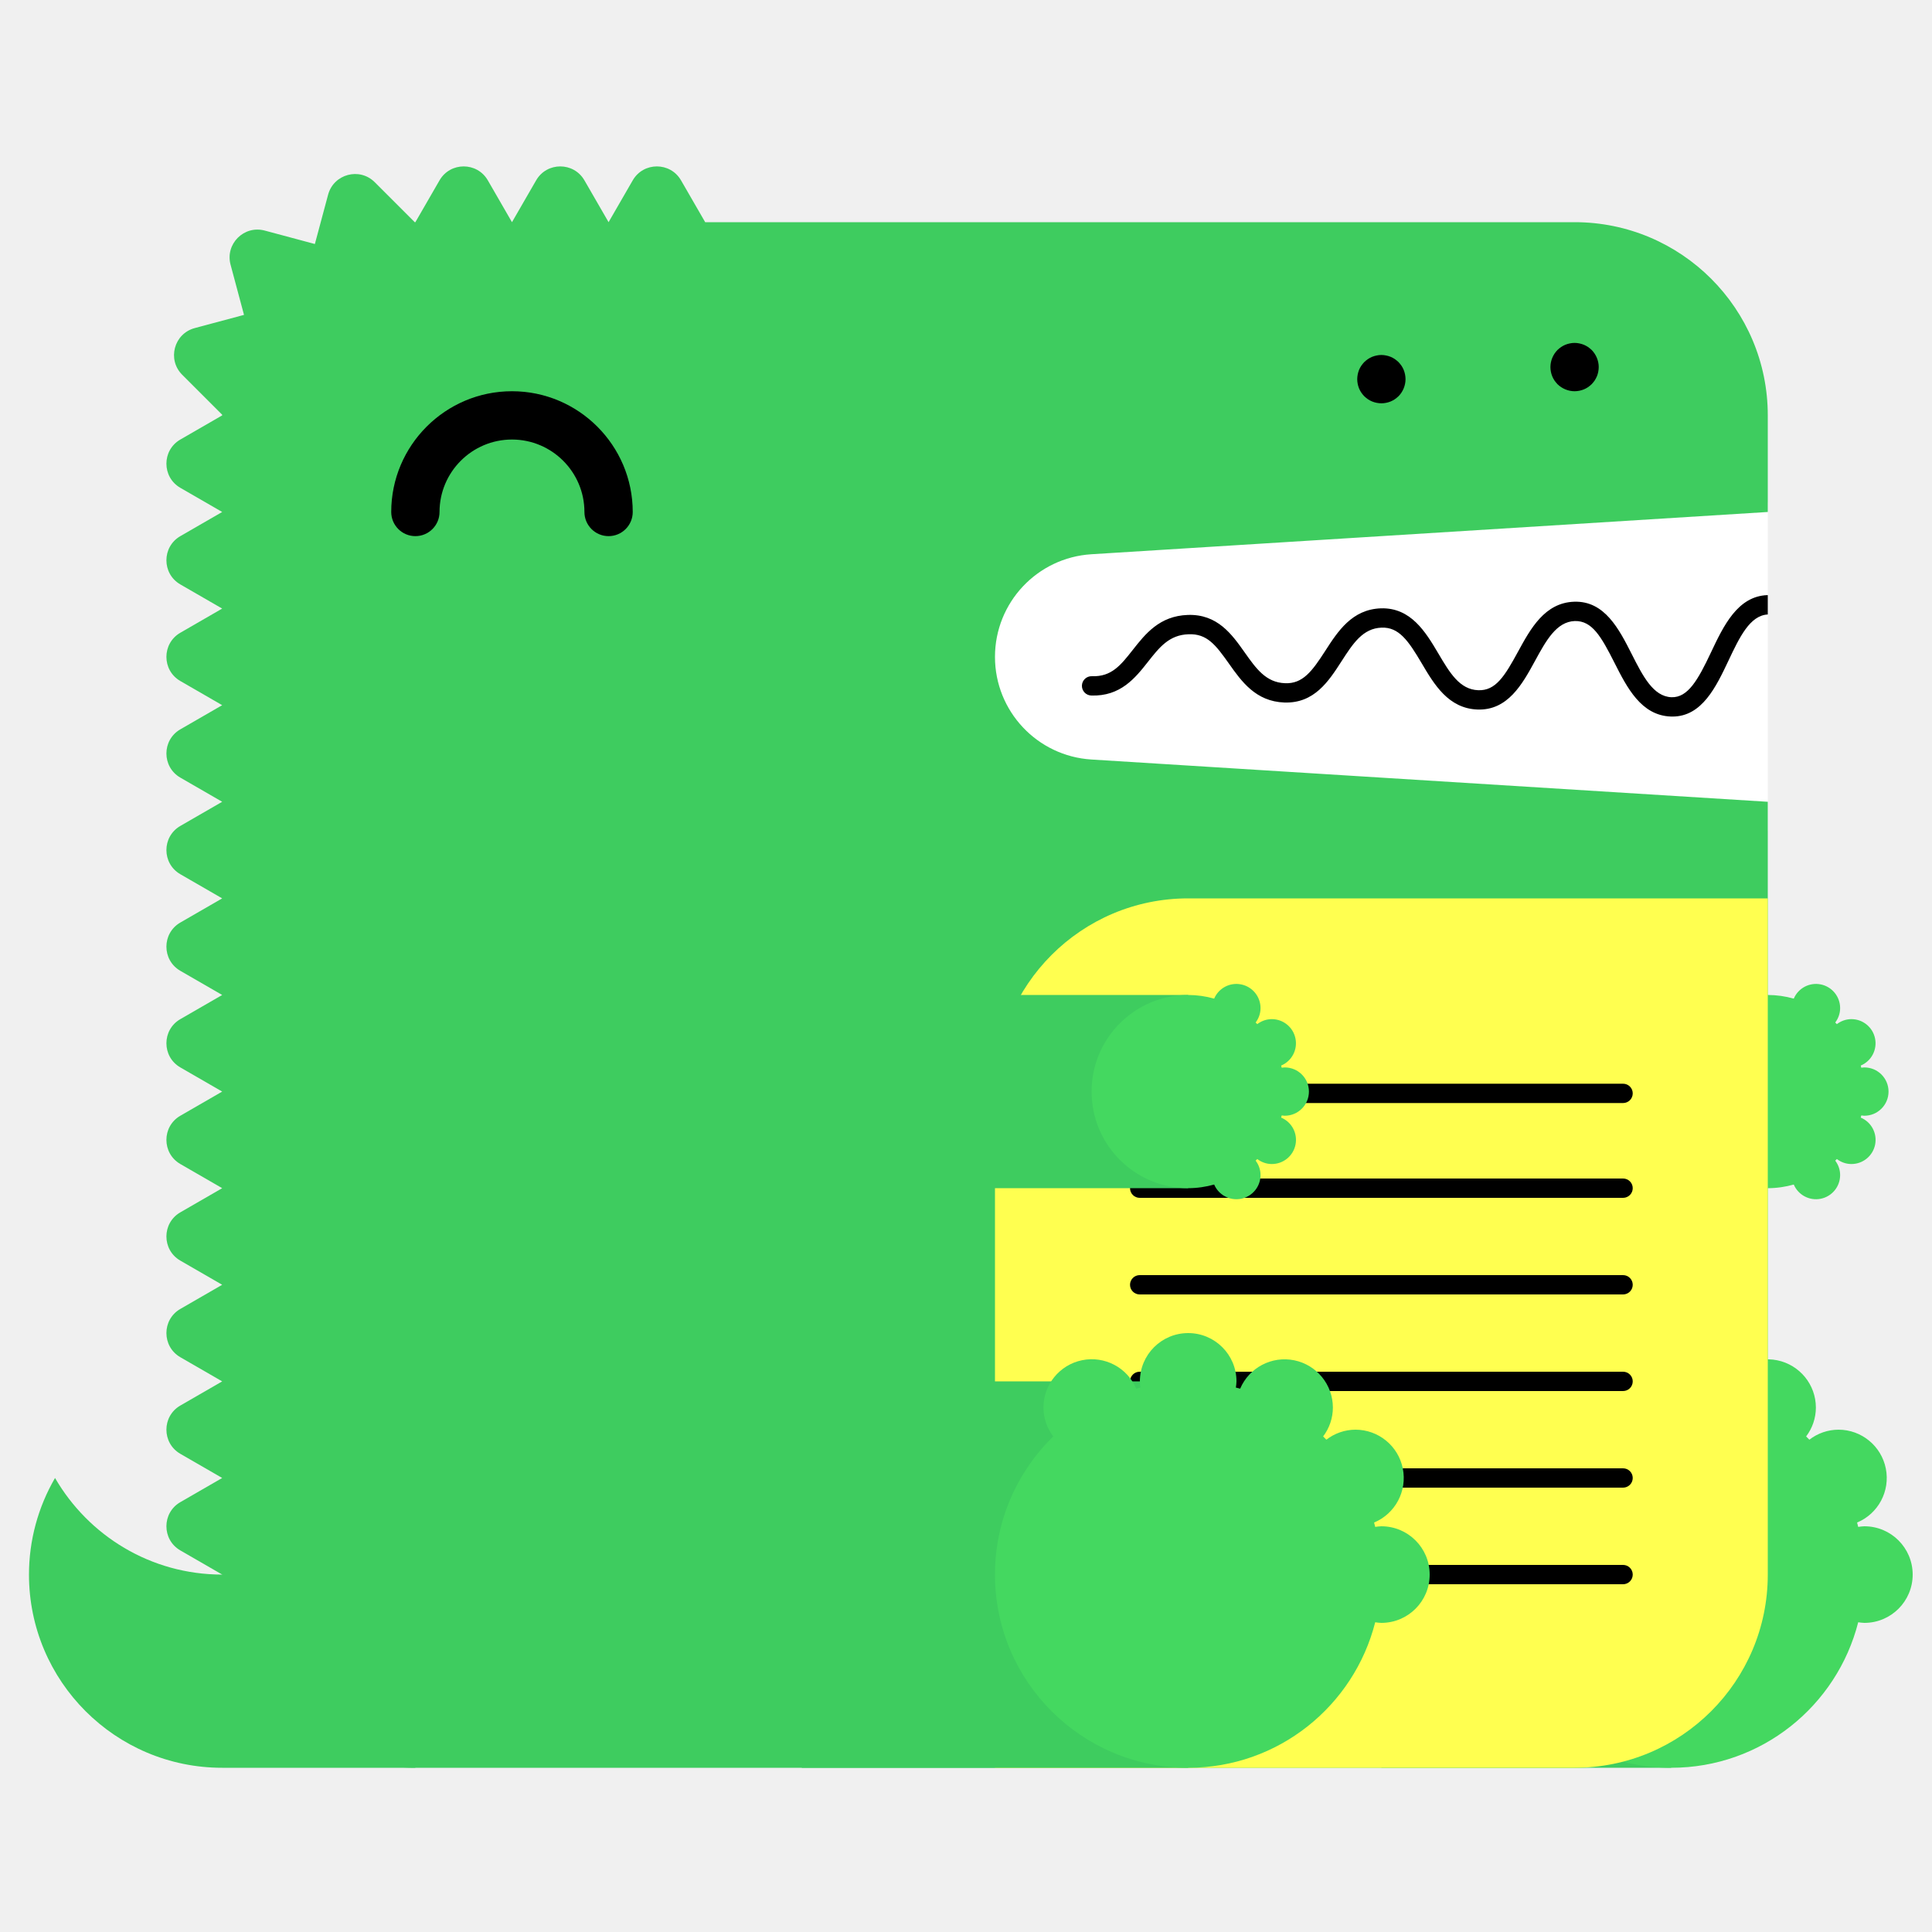
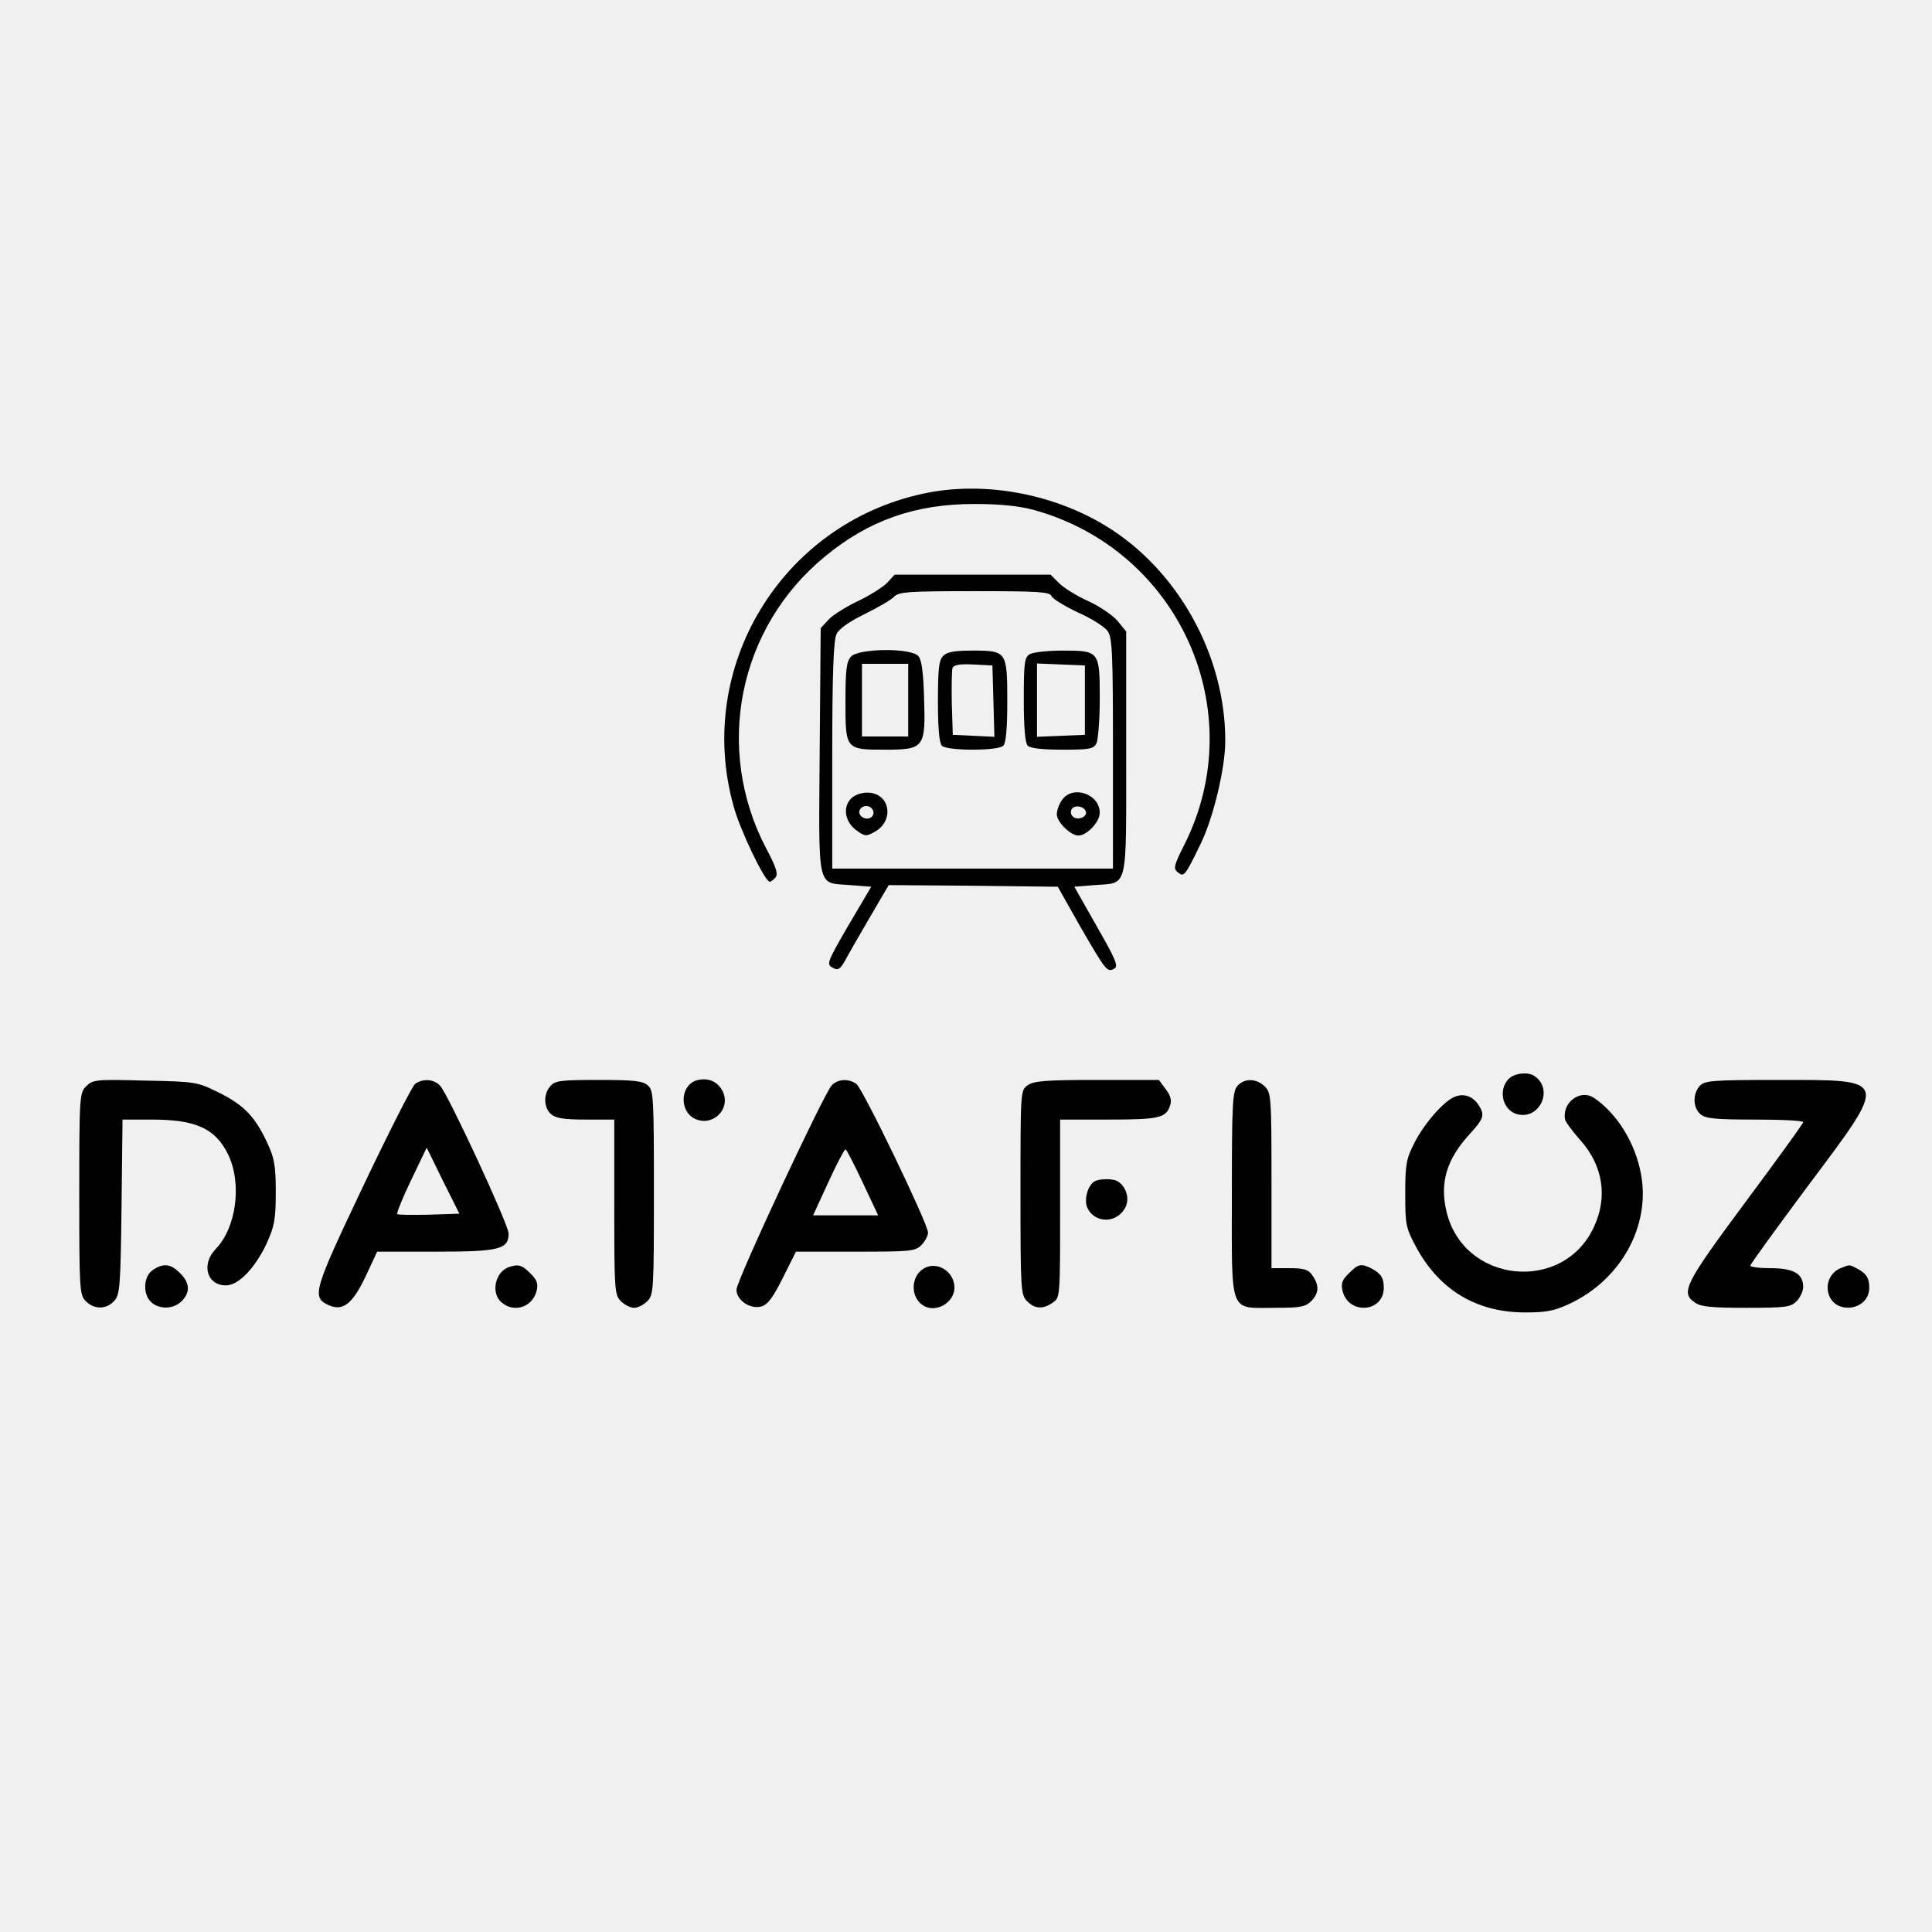
- <svg xmlns="http://www.w3.org/2000/svg" width="200" height="200" viewBox="0 0 200 200">
-   <g fill="none" fill-rule="evenodd">
-     <path fill="#FFF" d="M99 52h84v34H99z" />
-     <path d="M23 163c-7.398 0-13.843-4.027-17.303-10A19.886 19.886 0 0 0 3 163c0 11.046 8.954 20 20 20h20v-20H23z" fill="#3ECC5F" />
-     <path d="M112.98 57.376L183 53V43c0-11.046-8.954-20-20-20H73l-2.5-4.33c-1.112-1.925-3.889-1.925-5 0L63 23l-2.5-4.33c-1.111-1.925-3.889-1.925-5 0L53 23l-2.5-4.33c-1.111-1.925-3.889-1.925-5 0L43 23c-.022 0-.042.003-.065.003l-4.142-4.141c-1.57-1.571-4.252-.853-4.828 1.294l-1.369 5.104-5.192-1.392c-2.148-.575-4.111 1.389-3.535 3.536l1.39 5.193-5.102 1.367c-2.148.576-2.867 3.259-1.296 4.83l4.142 4.142c0 .021-.003.042-.003.064l-4.33 2.5c-1.925 1.111-1.925 3.889 0 5L23 53l-4.33 2.5c-1.925 1.111-1.925 3.889 0 5L23 63l-4.33 2.5c-1.925 1.111-1.925 3.889 0 5L23 73l-4.33 2.5c-1.925 1.111-1.925 3.889 0 5L23 83l-4.33 2.5c-1.925 1.111-1.925 3.889 0 5L23 93l-4.33 2.5c-1.925 1.111-1.925 3.889 0 5L23 103l-4.33 2.5c-1.925 1.111-1.925 3.889 0 5L23 113l-4.33 2.5c-1.925 1.111-1.925 3.889 0 5L23 123l-4.33 2.5c-1.925 1.111-1.925 3.889 0 5L23 133l-4.33 2.5c-1.925 1.111-1.925 3.889 0 5L23 143l-4.33 2.5c-1.925 1.111-1.925 3.889 0 5L23 153l-4.33 2.5c-1.925 1.111-1.925 3.889 0 5L23 163c0 11.046 8.954 20 20 20h120c11.046 0 20-8.954 20-20V83l-70.02-4.376A10.645 10.645 0 0 1 103 68c0-5.621 4.37-10.273 9.98-10.624" fill="#3ECC5F" />
-     <path fill="#3ECC5F" d="M143 183h30v-40h-30z" />
-     <path d="M193 158c-.219 0-.428.037-.639.064-.038-.15-.074-.301-.116-.451A5 5 0 0 0 190.32 148a4.96 4.96 0 0 0-3.016 1.036 26.531 26.531 0 0 0-.335-.336 4.955 4.955 0 0 0 1.011-2.987 5 5 0 0 0-9.599-1.959c-.148-.042-.297-.077-.445-.115.027-.211.064-.42.064-.639a5 5 0 0 0-5-5 5 5 0 0 0-5 5c0 .219.037.428.064.639-.148.038-.297.073-.445.115a4.998 4.998 0 0 0-9.599 1.959c0 1.125.384 2.151 1.011 2.987-3.717 3.632-6.031 8.693-6.031 14.3 0 11.046 8.954 20 20 20 9.339 0 17.16-6.41 19.361-15.064.211.027.42.064.639.064a5 5 0 0 0 5-5 5 5 0 0 0-5-5" fill="#44D860" />
-     <path fill="#3ECC5F" d="M153 123h30v-20h-30z" />
-     <path d="M193 115.5a2.5 2.5 0 1 0 0-5c-.109 0-.214.019-.319.032-.02-.075-.037-.15-.058-.225a2.501 2.501 0 0 0-.963-4.807c-.569 0-1.088.197-1.508.518a6.653 6.653 0 0 0-.168-.168c.314-.417.506-.931.506-1.494a2.5 2.5 0 0 0-4.8-.979A9.987 9.987 0 0 0 183 103c-5.522 0-10 4.478-10 10s4.478 10 10 10c.934 0 1.833-.138 2.69-.377a2.5 2.5 0 0 0 4.8-.979c0-.563-.192-1.077-.506-1.494.057-.055.113-.111.168-.168.42.321.939.518 1.508.518a2.5 2.5 0 0 0 .963-4.807c.021-.074.038-.15.058-.225.105.013.21.032.319.032" fill="#44D860" />
-     <path d="M63 55.5a2.5 2.5 0 0 1-2.5-2.5c0-4.136-3.364-7.5-7.5-7.5s-7.5 3.364-7.5 7.5a2.5 2.5 0 1 1-5 0c0-6.893 5.607-12.5 12.5-12.5S65.5 46.107 65.5 53a2.5 2.5 0 0 1-2.5 2.5" fill="#000" />
-     <path d="M103 183h60c11.046 0 20-8.954 20-20V93h-60c-11.046 0-20 8.954-20 20v70z" fill="#FFFF50" />
-     <path d="M168.02 124h-50.04a1 1 0 1 1 0-2h50.04a1 1 0 1 1 0 2m0 20h-50.04a1 1 0 1 1 0-2h50.04a1 1 0 1 1 0 2m0 20h-50.04a1 1 0 1 1 0-2h50.04a1 1 0 1 1 0 2m0-49.814h-50.04a1 1 0 1 1 0-2h50.04a1 1 0 1 1 0 2m0 19.814h-50.04a1 1 0 1 1 0-2h50.04a1 1 0 1 1 0 2m0 20h-50.04a1 1 0 1 1 0-2h50.04a1 1 0 1 1 0 2M183 61.611c-.012 0-.022-.006-.034-.005-3.09.105-4.552 3.196-5.842 5.923-1.346 2.85-2.387 4.703-4.093 4.647-1.889-.068-2.969-2.202-4.113-4.46-1.314-2.594-2.814-5.536-5.963-5.426-3.046.104-4.513 2.794-5.807 5.167-1.377 2.528-2.314 4.065-4.121 3.994-1.927-.07-2.951-1.805-4.136-3.813-1.321-2.236-2.848-4.75-5.936-4.664-2.994.103-4.465 2.385-5.763 4.4-1.373 2.13-2.335 3.428-4.165 3.351-1.973-.07-2.992-1.51-4.171-3.177-1.324-1.873-2.816-3.993-5.895-3.89-2.928.1-4.399 1.97-5.696 3.618-1.232 1.564-2.194 2.802-4.229 2.724a1 1 0 0 0-.072 2c3.017.101 4.545-1.8 5.872-3.487 1.177-1.496 2.193-2.787 4.193-2.855 1.926-.082 2.829 1.115 4.195 3.045 1.297 1.834 2.769 3.914 5.731 4.021 3.103.104 4.596-2.215 5.918-4.267 1.182-1.834 2.202-3.417 4.15-3.484 1.793-.067 2.769 1.35 4.145 3.681 1.297 2.197 2.766 4.686 5.787 4.796 3.125.108 4.634-2.62 5.949-5.035 1.139-2.088 2.214-4.06 4.119-4.126 1.793-.042 2.728 1.595 4.111 4.33 1.292 2.553 2.757 5.445 5.825 5.556l.169.003c3.064 0 4.518-3.075 5.805-5.794 1.139-2.41 2.217-4.68 4.067-4.773v-2z" fill="#000" />
-     <path fill="#3ECC5F" d="M83 183h40v-40H83z" />
-     <path d="M143 158c-.219 0-.428.037-.639.064-.038-.15-.074-.301-.116-.451A5 5 0 0 0 140.32 148a4.96 4.96 0 0 0-3.016 1.036 26.531 26.531 0 0 0-.335-.336 4.955 4.955 0 0 0 1.011-2.987 5 5 0 0 0-9.599-1.959c-.148-.042-.297-.077-.445-.115.027-.211.064-.42.064-.639a5 5 0 0 0-5-5 5 5 0 0 0-5 5c0 .219.037.428.064.639-.148.038-.297.073-.445.115a4.998 4.998 0 0 0-9.599 1.959c0 1.125.384 2.151 1.011 2.987-3.717 3.632-6.031 8.693-6.031 14.3 0 11.046 8.954 20 20 20 9.339 0 17.16-6.41 19.361-15.064.211.027.42.064.639.064a5 5 0 0 0 5-5 5 5 0 0 0-5-5" fill="#44D860" />
-     <path fill="#3ECC5F" d="M83 123h40v-20H83z" />
-     <path d="M133 115.5a2.5 2.5 0 1 0 0-5c-.109 0-.214.019-.319.032-.02-.075-.037-.15-.058-.225a2.501 2.501 0 0 0-.963-4.807c-.569 0-1.088.197-1.508.518a6.653 6.653 0 0 0-.168-.168c.314-.417.506-.931.506-1.494a2.5 2.5 0 0 0-4.8-.979A9.987 9.987 0 0 0 123 103c-5.522 0-10 4.478-10 10s4.478 10 10 10c.934 0 1.833-.138 2.69-.377a2.5 2.5 0 0 0 4.8-.979c0-.563-.192-1.077-.506-1.494.057-.055.113-.111.168-.168.42.321.939.518 1.508.518a2.5 2.5 0 0 0 .963-4.807c.021-.074.038-.15.058-.225.105.013.21.032.319.032" fill="#44D860" />
-     <path d="M143 41.75c-.16 0-.33-.02-.49-.05a2.52 2.52 0 0 1-.47-.14c-.15-.06-.29-.14-.431-.23-.13-.09-.259-.2-.38-.31-.109-.12-.219-.24-.309-.38s-.17-.28-.231-.43a2.619 2.619 0 0 1-.189-.96c0-.16.02-.33.05-.49.03-.16.08-.31.139-.47.061-.15.141-.29.231-.43.09-.13.2-.26.309-.38.121-.11.25-.22.38-.31.141-.09.281-.17.431-.23.149-.06.31-.11.47-.14.32-.07.65-.07.98 0 .159.03.32.08.47.14.149.06.29.14.43.23.13.09.259.2.38.31.11.12.22.25.31.38.09.14.17.28.23.43.06.16.11.31.14.47.029.16.05.33.05.49 0 .66-.271 1.31-.73 1.77-.121.11-.25.22-.38.31-.14.09-.281.17-.43.23a2.565 2.565 0 0 1-.96.19m20-1.25c-.66 0-1.3-.27-1.771-.73a3.802 3.802 0 0 1-.309-.38c-.09-.14-.17-.28-.231-.43a2.619 2.619 0 0 1-.189-.96c0-.66.27-1.3.729-1.77.121-.11.25-.22.38-.31.141-.09.281-.17.431-.23.149-.06.31-.11.47-.14.32-.07.66-.07.98 0 .159.03.32.08.47.14.149.06.29.14.43.23.13.09.259.2.38.31.459.47.73 1.11.73 1.77 0 .16-.021.33-.05.49-.03.16-.08.32-.14.47-.07.15-.14.29-.23.43-.09.13-.2.26-.31.38-.121.11-.25.22-.38.31-.14.09-.281.17-.43.23a2.565 2.565 0 0 1-.96.19" fill="#000" />
+ <svg xmlns="http://www.w3.org/2000/svg" version="1.0" width="585pt" height="585pt" viewBox="0 0 585 585" preserveAspectRatio="xMidYMid meet">
+   <g transform="translate(0,585) scale(0.1,-0.1)" fill="#000000" stroke="none">
+     <path d="M2794 4355 c-428 -93 -690 -525 -573 -945 19 -72 95 -230 110 -230 3 0 11 6 17 13 9 10 2 32 -28 88 -158 302 -85 668 178 884 132 109 273 159 452 159 79 0 135 -6 180 -18 440 -121 660 -609 456 -1014 -31 -62 -34 -72 -20 -83 19 -16 22 -12 70 87 38 78 74 228 74 310 1 260 -145 521 -364 653 -164 99 -373 135 -552 96z" />
+     <path d="M2686 4085 c-13 -13 -52 -38 -88 -55 -36 -17 -76 -42 -89 -56 l-24 -26 -3 -372 c-3 -428 -10 -398 93 -406 l63 -5 -69 -117 c-65 -112 -67 -118 -48 -128 16 -9 22 -6 37 20 9 17 43 76 75 131 l58 99 256 -2 256 -3 67 -119 c79 -136 82 -141 104 -129 13 7 5 27 -53 128 l-68 120 62 5 c102 8 95 -21 95 400 l0 368 -27 33 c-15 17 -55 44 -88 59 -34 15 -74 40 -88 54 l-26 26 -236 0 -236 0 -23 -25z m498 -40 c3 -8 39 -30 79 -49 41 -18 82 -44 91 -57 14 -21 16 -65 16 -371 l0 -348 -425 0 -425 0 0 343 c0 251 4 349 13 367 7 16 39 38 84 60 40 20 81 43 90 53 15 15 43 17 244 17 193 0 228 -2 233 -15z" />
+     <path d="M2577 3862 c-14 -15 -17 -41 -17 -135 0 -147 0 -147 120 -147 119 0 123 6 118 158 -2 73 -7 114 -17 125 -21 26 -181 24 -204 -1z m173 -132 l0 -110 -70 0 -70 0 0 110 0 110 70 0 70 0 0 -110z" />
+     <path d="M2856 3864 c-13 -12 -16 -40 -16 -138 0 -81 4 -126 12 -134 7 -7 43 -12 93 -12 50 0 86 5 93 12 8 8 12 53 12 134 0 152 -2 154 -105 154 -54 0 -78 -4 -89 -16z m152 -137 l3 -108 -63 3 -63 3 -3 94 c-1 52 0 101 2 108 4 10 22 13 63 11 l58 -3 3 -108z" />
+     <path d="M3118 3869 c-16 -9 -18 -27 -18 -137 0 -86 4 -132 12 -140 8 -8 46 -12 105 -12 81 0 94 2 103 19 5 11 10 71 10 135 0 145 -1 146 -113 146 -45 0 -90 -5 -99 -11z m167 -139 l0 -105 -72 -3 -73 -3 0 111 0 111 73 -3 72 -3 0 -105z" />
+     <path d="M2576 3431 c-25 -27 -17 -70 17 -95 26 -19 30 -19 55 -5 62 34 47 119 -22 119 -20 0 -40 -8 -50 -19z m68 -36 c3 -9 -1 -18 -10 -22 -19 -7 -39 11 -30 26 10 16 33 13 40 -4z" />
+     <path d="M3216 3428 c-9 -12 -16 -32 -16 -44 0 -23 42 -64 65 -64 26 0 65 41 65 69 0 57 -82 85 -114 39z m72 -35 c5 -17 -26 -29 -40 -15 -6 6 -7 15 -3 22 9 14 37 9 43 -7z" />
+     <path d="M4567 2582 c-32 -35 -16 -95 28 -106 68 -17 110 77 51 116 -20 14 -63 8 -79 -10z" />
+     <path d="M2107 2578 c-48 -17 -50 -94 -2 -116 53 -24 108 29 84 82 -15 32 -47 45 -82 34z" />
+     <path d="M261 2561 c-20 -20 -21 -30 -21 -326 0 -292 1 -306 20 -325 26 -26 62 -25 86 1 17 19 19 42 22 285 l3 264 88 0 c135 0 193 -27 232 -106 42 -88 25 -221 -38 -286 -45 -47 -26 -111 32 -110 37 0 87 52 122 126 24 53 28 73 28 156 0 81 -4 103 -26 150 -37 80 -72 115 -147 152 -65 32 -69 33 -223 36 -148 4 -158 3 -178 -17z" />
+     <path d="M1257 2568 c-9 -7 -80 -147 -158 -311 -150 -316 -156 -335 -104 -359 43 -19 72 3 112 87 l35 75 177 0 c193 0 221 7 221 55 0 27 -182 419 -207 447 -19 21 -52 23 -76 6z m42 -396 c-50 -1 -94 -1 -96 2 -3 2 16 49 42 103 l47 98 49 -100 50 -100 -92 -3z" />
+     <path d="M1667 2562 c-22 -24 -21 -65 1 -85 14 -13 39 -17 105 -17 l87 0 0 -265 c0 -252 1 -266 20 -285 11 -11 29 -20 40 -20 11 0 29 9 40 20 19 19 20 33 20 328 0 287 -1 310 -18 325 -15 14 -42 17 -149 17 -113 0 -132 -2 -146 -18z" />
+     <path d="M2518 2563 c-26 -30 -288 -591 -288 -618 0 -32 41 -60 75 -51 19 5 35 26 65 86 l40 80 180 0 c167 0 181 1 200 20 11 11 20 28 20 38 0 26 -197 435 -217 450 -24 17 -57 15 -75 -5z m94 -293 l47 -100 -99 0 -98 0 46 100 c25 55 49 100 52 100 3 0 26 -45 52 -100z" />
+     <path d="M3112 2564 c-22 -15 -22 -16 -22 -325 0 -296 1 -310 20 -329 24 -24 48 -25 78 -4 22 15 22 17 22 285 l0 269 148 0 c155 0 174 5 186 46 4 13 -1 30 -15 47 l-20 27 -188 0 c-153 0 -191 -3 -209 -16z" />
+     <path d="M3747 2562 c-15 -16 -17 -54 -17 -330 0 -369 -10 -342 132 -342 75 0 91 3 108 20 24 24 25 48 4 78 -12 18 -25 22 -70 22 l-54 0 0 265 c0 252 -1 266 -20 285 -25 25 -62 26 -83 2z" />
+     <path d="M5147 2562 c-22 -24 -21 -65 1 -85 16 -14 43 -17 165 -17 81 0 147 -3 147 -8 0 -4 -79 -113 -175 -242 -184 -248 -197 -274 -153 -304 18 -13 51 -16 155 -16 120 0 135 2 153 20 11 11 20 31 20 43 0 40 -29 57 -98 57 -34 0 -62 3 -62 8 0 4 79 113 175 242 245 327 247 320 -87 320 -205 0 -226 -2 -241 -18z" />
+     <path d="M4405 2529 c-32 -12 -92 -80 -122 -139 -25 -49 -28 -65 -28 -155 0 -95 2 -103 34 -163 70 -128 181 -195 326 -196 66 0 90 4 137 26 155 72 246 235 217 392 -17 95 -73 185 -143 232 -42 27 -97 -15 -87 -66 2 -8 22 -35 45 -61 70 -78 85 -173 42 -265 -94 -201 -394 -170 -446 47 -21 88 0 159 71 236 43 47 46 58 24 90 -17 24 -43 33 -70 22z" />
+     <path d="M3313 2272 c-20 -13 -31 -55 -21 -78 23 -51 93 -49 117 3 11 25 1 59 -23 75 -14 10 -58 10 -73 0z" />
+     <path d="M462 2004 c-28 -19 -30 -74 -4 -97 25 -23 68 -21 92 3 27 27 25 56 -5 85 -28 29 -51 31 -83 9z" />
+     <path d="M1540 2013 c-41 -15 -54 -78 -22 -106 38 -34 95 -15 107 35 5 21 1 33 -19 52 -25 26 -37 29 -66 19z" />
+     <path d="M2797 2009 c-39 -23 -41 -86 -3 -111 38 -26 96 7 96 53 0 49 -53 82 -93 58z" />
+     <path d="M4084 1994 c-20 -19 -24 -31 -19 -52 17 -74 125 -67 125 9 0 30 -9 43 -37 58 -31 16 -41 14 -69 -15z" />
+     <path d="M5573 2010 c-29 -12 -45 -44 -37 -75 17 -68 124 -55 124 16 0 30 -9 43 -37 58 -25 13 -21 12 -50 1z" />
  </g>
</svg>
